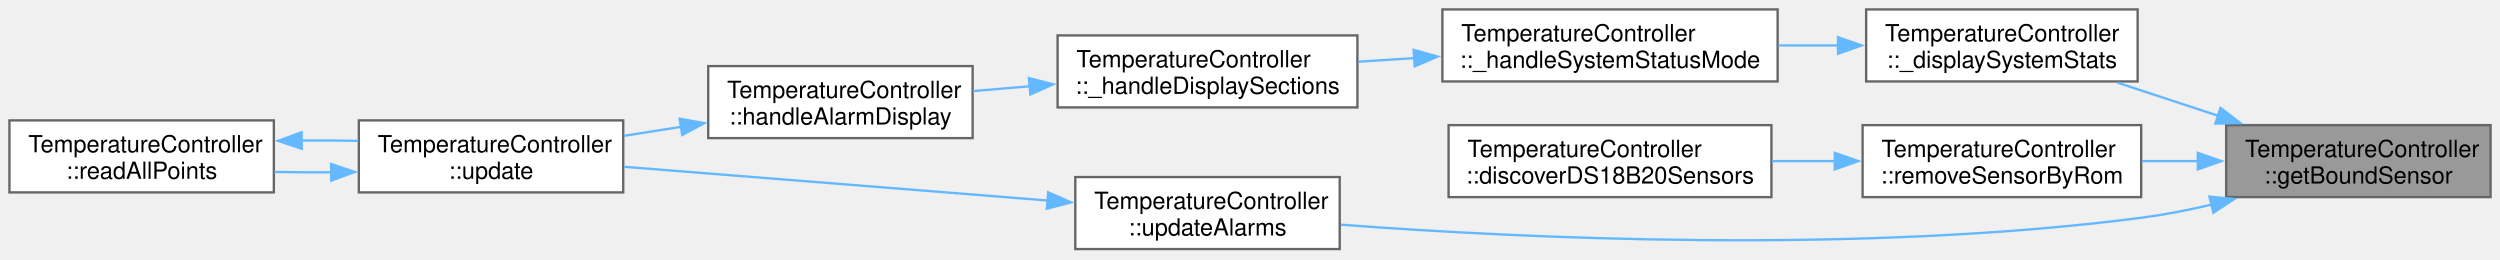
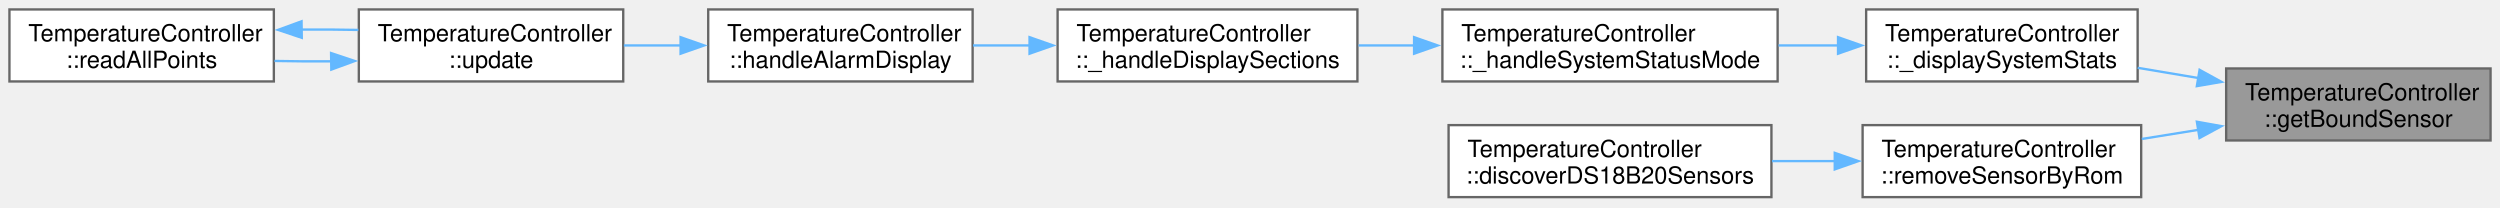
- <svg xmlns="http://www.w3.org/2000/svg" xmlns:xlink="http://www.w3.org/1999/xlink" width="1059pt" height="110pt" viewBox="0.00 0.00 1059.00 110.00">
-   <g id="graph0" class="graph" transform="scale(1 1) rotate(0) translate(4 105.5)">
+ <svg xmlns="http://www.w3.org/2000/svg" xmlns:xlink="http://www.w3.org/1999/xlink" width="1059pt" height="88pt" viewBox="0.00 0.00 1059.00 88.00">
+   <g id="graph0" class="graph" transform="scale(1 1) rotate(0) translate(4 83.5)">
    <g id="Node000001" class="node">
      <g id="a_Node000001">
        <a xlink:title="Get sensor bound to measurement point.">
-           <polygon fill="#999999" stroke="#666666" points="1051,-52.5 939,-52.5 939,-22 1051,-22 1051,-52.5" />
-           <text xml:space="preserve" text-anchor="start" x="947" y="-39" font-family="Helvetica,sans-Serif" font-size="10.00">TemperatureController</text>
-           <text xml:space="preserve" text-anchor="middle" x="995" y="-27.75" font-family="Helvetica,sans-Serif" font-size="10.00">::getBoundSensor</text>
+           <polygon fill="#999999" stroke="#666666" points="1051,-54.5 939,-54.5 939,-24 1051,-24 1051,-54.5" />
+           <text xml:space="preserve" text-anchor="start" x="947" y="-41" font-family="Helvetica,sans-Serif" font-size="10.00">TemperatureController</text>
+           <text xml:space="preserve" text-anchor="middle" x="995" y="-29.75" font-family="Helvetica,sans-Serif" font-size="10.00">::getBoundSensor</text>
        </a>
      </g>
    </g>
    <g id="Node000002" class="node">
      <g id="a_Node000002">
        <a xlink:href="class_temperature_controller.html#a45d13ed72fd36b46820af631e4db958b" target="_top" xlink:title="Display system stats page.">
-           <polygon fill="white" stroke="#666666" points="901.5,-101.5 786.5,-101.5 786.5,-71 901.5,-71 901.5,-101.5" />
-           <text xml:space="preserve" text-anchor="start" x="794.5" y="-88" font-family="Helvetica,sans-Serif" font-size="10.00">TemperatureController</text>
-           <text xml:space="preserve" text-anchor="middle" x="844" y="-76.75" font-family="Helvetica,sans-Serif" font-size="10.00">::_displaySystemStats</text>
+           <polygon fill="white" stroke="#666666" points="901.5,-79.5 786.5,-79.5 786.5,-49 901.5,-49 901.5,-79.5" />
+           <text xml:space="preserve" text-anchor="start" x="794.5" y="-66" font-family="Helvetica,sans-Serif" font-size="10.00">TemperatureController</text>
+           <text xml:space="preserve" text-anchor="middle" x="844" y="-54.75" font-family="Helvetica,sans-Serif" font-size="10.00">::_displaySystemStats</text>
        </a>
      </g>
    </g>
    <g id="edge1_Node000001_Node000002" class="edge">
      <g id="a_edge1_Node000001_Node000002">
        <a xlink:title=" ">
-           <path fill="none" stroke="#63b8ff" d="M935.78,-56.4C921.57,-61.07 906.53,-66.01 892.87,-70.51" />
-           <polygon fill="#63b8ff" stroke="#63b8ff" points="936.6,-59.81 945.01,-53.36 934.42,-53.16 936.6,-59.81" />
+           <path fill="none" stroke="#63b8ff" d="M927.32,-50.44C918.7,-51.88 909.95,-53.35 901.52,-54.77" />
+           <polygon fill="#63b8ff" stroke="#63b8ff" points="927.74,-53.92 937.03,-48.81 926.58,-47.01 927.74,-53.92" />
        </a>
      </g>
    </g>
    <g id="Node000008" class="node">
      <g id="a_Node000008">
        <a xlink:href="class_temperature_controller.html#a4e4770607486ebfc6eacafa704945c23" target="_top" xlink:title="Remove sensor by ROM address string.">
-           <polygon fill="white" stroke="#666666" points="903,-52.5 785,-52.5 785,-22 903,-22 903,-52.5" />
-           <text xml:space="preserve" text-anchor="start" x="793" y="-39" font-family="Helvetica,sans-Serif" font-size="10.00">TemperatureController</text>
-           <text xml:space="preserve" text-anchor="middle" x="844" y="-27.75" font-family="Helvetica,sans-Serif" font-size="10.00">::removeSensorByRom</text>
+           <polygon fill="white" stroke="#666666" points="903,-30.5 785,-30.5 785,0 903,0 903,-30.5" />
+           <text xml:space="preserve" text-anchor="start" x="793" y="-17" font-family="Helvetica,sans-Serif" font-size="10.00">TemperatureController</text>
+           <text xml:space="preserve" text-anchor="middle" x="844" y="-5.75" font-family="Helvetica,sans-Serif" font-size="10.00">::removeSensorByRom</text>
        </a>
      </g>
    </g>
    <g id="edge8_Node000001_Node000008" class="edge">
      <g id="a_edge8_Node000001_Node000008">
        <a xlink:title=" ">
-           <path fill="none" stroke="#63b8ff" d="M927.03,-37.25C919.1,-37.25 911.06,-37.25 903.27,-37.25" />
-           <polygon fill="#63b8ff" stroke="#63b8ff" points="927,-40.75 937,-37.25 927,-33.75 927,-40.75" />
-         </a>
-       </g>
-     </g>
-     <g id="Node000010" class="node">
-       <g id="a_Node000010">
-         <a xlink:href="class_temperature_controller.html#a5ac8af90de5dfd79a9a2e4c7270a98a3" target="_top" xlink:title="Update alarm states for all measurement points.">
-           <polygon fill="white" stroke="#666666" points="563.5,-30.5 451.5,-30.5 451.5,0 563.5,0 563.5,-30.5" />
-           <text xml:space="preserve" text-anchor="start" x="459.5" y="-17" font-family="Helvetica,sans-Serif" font-size="10.00">TemperatureController</text>
-           <text xml:space="preserve" text-anchor="middle" x="507.5" y="-5.75" font-family="Helvetica,sans-Serif" font-size="10.00">::updateAlarms</text>
-         </a>
-       </g>
-     </g>
-     <g id="edge10_Node000001_Node000010" class="edge">
-       <g id="a_edge10_Node000001_Node000010">
-         <a xlink:title=" ">
-           <path fill="none" stroke="#63b8ff" d="M932.9,-18.84C922.99,-16.52 912.77,-14.52 903,-13.25 782.95,2.31 640.62,-4.57 564,-10.32" />
-           <polygon fill="#63b8ff" stroke="#63b8ff" points="931.9,-22.2 942.45,-21.21 933.59,-15.4 931.9,-22.2" />
+           <path fill="none" stroke="#63b8ff" d="M927.31,-28.51C919.29,-27.22 911.15,-25.91 903.27,-24.64" />
+           <polygon fill="#63b8ff" stroke="#63b8ff" points="926.59,-31.94 937.02,-30.07 927.71,-25.03 926.59,-31.94" />
        </a>
      </g>
    </g>
    <g id="Node000003" class="node">
      <g id="a_Node000003">
        <a xlink:href="class_temperature_controller.html#a45f7994a3a052a527981dbfdad27606b" target="_top" xlink:title="Handle system status mode display.">
-           <polygon fill="white" stroke="#666666" points="749,-101.5 607,-101.5 607,-71 749,-71 749,-101.5" />
-           <text xml:space="preserve" text-anchor="start" x="615" y="-88" font-family="Helvetica,sans-Serif" font-size="10.00">TemperatureController</text>
-           <text xml:space="preserve" text-anchor="middle" x="678" y="-76.75" font-family="Helvetica,sans-Serif" font-size="10.00">::_handleSystemStatusMode</text>
+           <polygon fill="white" stroke="#666666" points="749,-79.5 607,-79.5 607,-49 749,-49 749,-79.5" />
+           <text xml:space="preserve" text-anchor="start" x="615" y="-66" font-family="Helvetica,sans-Serif" font-size="10.00">TemperatureController</text>
+           <text xml:space="preserve" text-anchor="middle" x="678" y="-54.75" font-family="Helvetica,sans-Serif" font-size="10.00">::_handleSystemStatusMode</text>
        </a>
      </g>
    </g>
    <g id="edge2_Node000002_Node000003" class="edge">
      <g id="a_edge2_Node000002_Node000003">
        <a xlink:title=" ">
-           <path fill="none" stroke="#63b8ff" d="M774.81,-86.25C766.41,-86.25 757.81,-86.25 749.38,-86.25" />
-           <polygon fill="#63b8ff" stroke="#63b8ff" points="774.59,-89.75 784.59,-86.25 774.59,-82.75 774.59,-89.75" />
+           <path fill="none" stroke="#63b8ff" d="M774.81,-64.25C766.41,-64.25 757.81,-64.25 749.38,-64.25" />
+           <polygon fill="#63b8ff" stroke="#63b8ff" points="774.59,-67.75 784.59,-64.25 774.59,-60.75 774.59,-67.75" />
        </a>
      </g>
    </g>
    <g id="Node000004" class="node">
      <g id="a_Node000004">
        <a xlink:href="class_temperature_controller.html#a6b2f92b5c2af867240200cff2e61e806" target="_top" xlink:title="Handle display section switching.">
-           <polygon fill="white" stroke="#666666" points="571,-90.5 444,-90.5 444,-60 571,-60 571,-90.5" />
-           <text xml:space="preserve" text-anchor="start" x="452" y="-77" font-family="Helvetica,sans-Serif" font-size="10.00">TemperatureController</text>
-           <text xml:space="preserve" text-anchor="middle" x="507.5" y="-65.75" font-family="Helvetica,sans-Serif" font-size="10.00">::_handleDisplaySections</text>
+           <polygon fill="white" stroke="#666666" points="571,-79.5 444,-79.5 444,-49 571,-49 571,-79.5" />
+           <text xml:space="preserve" text-anchor="start" x="452" y="-66" font-family="Helvetica,sans-Serif" font-size="10.00">TemperatureController</text>
+           <text xml:space="preserve" text-anchor="middle" x="507.5" y="-54.75" font-family="Helvetica,sans-Serif" font-size="10.00">::_handleDisplaySections</text>
        </a>
      </g>
    </g>
    <g id="edge3_Node000003_Node000004" class="edge">
      <g id="a_edge3_Node000003_Node000004">
        <a xlink:title=" ">
-           <path fill="none" stroke="#63b8ff" d="M595.26,-80.91C587.26,-80.39 579.23,-79.87 571.46,-79.36" />
-           <polygon fill="#63b8ff" stroke="#63b8ff" points="594.8,-84.39 605.01,-81.55 595.26,-77.41 594.8,-84.39" />
+           <path fill="none" stroke="#63b8ff" d="M595.26,-64.25C587.26,-64.25 579.23,-64.25 571.46,-64.25" />
+           <polygon fill="#63b8ff" stroke="#63b8ff" points="595,-67.75 605,-64.25 595,-60.75 595,-67.75" />
        </a>
      </g>
    </g>
    <g id="Node000005" class="node">
      <g id="a_Node000005">
        <a xlink:href="class_temperature_controller.html#a5637103784725fb1a73f6463d7cbfde6" target="_top" xlink:title="Handle alarm display on OLED/LEDs.">
-           <polygon fill="white" stroke="#666666" points="408,-77.5 296,-77.5 296,-47 408,-47 408,-77.5" />
-           <text xml:space="preserve" text-anchor="start" x="304" y="-64" font-family="Helvetica,sans-Serif" font-size="10.00">TemperatureController</text>
-           <text xml:space="preserve" text-anchor="middle" x="352" y="-52.75" font-family="Helvetica,sans-Serif" font-size="10.00">::handleAlarmDisplay</text>
+           <polygon fill="white" stroke="#666666" points="408,-79.5 296,-79.5 296,-49 408,-49 408,-79.5" />
+           <text xml:space="preserve" text-anchor="start" x="304" y="-66" font-family="Helvetica,sans-Serif" font-size="10.00">TemperatureController</text>
+           <text xml:space="preserve" text-anchor="middle" x="352" y="-54.75" font-family="Helvetica,sans-Serif" font-size="10.00">::handleAlarmDisplay</text>
        </a>
      </g>
    </g>
    <g id="edge4_Node000004_Node000005" class="edge">
      <g id="a_edge4_Node000004_Node000005">
        <a xlink:title=" ">
-           <path fill="none" stroke="#63b8ff" d="M432.22,-68.96C424.12,-68.27 415.98,-67.58 408.16,-66.92" />
-           <polygon fill="#63b8ff" stroke="#63b8ff" points="431.85,-72.44 442.11,-69.8 432.45,-65.47 431.85,-72.44" />
+           <path fill="none" stroke="#63b8ff" d="M432.22,-64.25C424.12,-64.25 415.98,-64.25 408.16,-64.25" />
+           <polygon fill="#63b8ff" stroke="#63b8ff" points="432.11,-67.75 442.11,-64.25 432.11,-60.75 432.11,-67.75" />
        </a>
      </g>
    </g>
    <g id="Node000006" class="node">
      <g id="a_Node000006">
        <a xlink:href="class_temperature_controller.html#aca5deddbf703001373424d876f87b5f2" target="_top" xlink:title="Main update function - must be called in loop()">
-           <polygon fill="white" stroke="#666666" points="260,-54.5 148,-54.5 148,-24 260,-24 260,-54.5" />
-           <text xml:space="preserve" text-anchor="start" x="156" y="-41" font-family="Helvetica,sans-Serif" font-size="10.00">TemperatureController</text>
-           <text xml:space="preserve" text-anchor="middle" x="204" y="-29.75" font-family="Helvetica,sans-Serif" font-size="10.00">::update</text>
+           <polygon fill="white" stroke="#666666" points="260,-79.5 148,-79.5 148,-49 260,-49 260,-79.5" />
+           <text xml:space="preserve" text-anchor="start" x="156" y="-66" font-family="Helvetica,sans-Serif" font-size="10.00">TemperatureController</text>
+           <text xml:space="preserve" text-anchor="middle" x="204" y="-54.75" font-family="Helvetica,sans-Serif" font-size="10.00">::update</text>
        </a>
      </g>
    </g>
    <g id="edge5_Node000005_Node000006" class="edge">
      <g id="a_edge5_Node000005_Node000006">
        <a xlink:title=" ">
-           <path fill="none" stroke="#63b8ff" d="M284.47,-51.77C276.38,-50.49 268.18,-49.2 260.27,-47.96" />
-           <polygon fill="#63b8ff" stroke="#63b8ff" points="283.89,-55.22 294.31,-53.32 284.98,-48.31 283.89,-55.22" />
+           <path fill="none" stroke="#63b8ff" d="M284.47,-64.25C276.38,-64.25 268.18,-64.25 260.27,-64.25" />
+           <polygon fill="#63b8ff" stroke="#63b8ff" points="284.29,-67.75 294.29,-64.25 284.29,-60.75 284.29,-67.75" />
        </a>
      </g>
    </g>
    <g id="Node000007" class="node">
      <g id="a_Node000007">
        <a xlink:href="class_temperature_controller.html#a11948a87fe7df37543b86ecdd488b341" target="_top" xlink:title="Read temperature from all configured measurement points.">
-           <polygon fill="white" stroke="#666666" points="112,-54.5 0,-54.5 0,-24 112,-24 112,-54.5" />
-           <text xml:space="preserve" text-anchor="start" x="8" y="-41" font-family="Helvetica,sans-Serif" font-size="10.00">TemperatureController</text>
-           <text xml:space="preserve" text-anchor="middle" x="56" y="-29.75" font-family="Helvetica,sans-Serif" font-size="10.00">::readAllPoints</text>
+           <polygon fill="white" stroke="#666666" points="112,-79.5 0,-79.5 0,-49 112,-49 112,-79.5" />
+           <text xml:space="preserve" text-anchor="start" x="8" y="-66" font-family="Helvetica,sans-Serif" font-size="10.00">TemperatureController</text>
+           <text xml:space="preserve" text-anchor="middle" x="56" y="-54.75" font-family="Helvetica,sans-Serif" font-size="10.00">::readAllPoints</text>
        </a>
      </g>
    </g>
    <g id="edge6_Node000006_Node000007" class="edge">
      <g id="a_edge6_Node000006_Node000007">
        <a xlink:title=" ">
-           <path fill="none" stroke="#63b8ff" d="M136.47,-32.52C128.38,-32.46 120.18,-32.52 112.27,-32.68" />
-           <polygon fill="#63b8ff" stroke="#63b8ff" points="136.24,-36.02 146.29,-32.66 136.34,-29.02 136.24,-36.02" />
+           <path fill="none" stroke="#63b8ff" d="M136.47,-57.52C128.38,-57.46 120.18,-57.52 112.27,-57.68" />
+           <polygon fill="#63b8ff" stroke="#63b8ff" points="136.24,-61.02 146.29,-57.66 136.34,-54.02 136.24,-61.02" />
        </a>
      </g>
    </g>
    <g id="edge7_Node000007_Node000006" class="edge">
      <g id="a_edge7_Node000007_Node000006">
        <a xlink:title=" ">
-           <path fill="none" stroke="#63b8ff" d="M123.61,-45.98C131.7,-46.04 139.9,-45.98 147.8,-45.82" />
-           <polygon fill="#63b8ff" stroke="#63b8ff" points="123.84,-42.48 113.79,-45.84 123.74,-49.48 123.84,-42.48" />
+           <path fill="none" stroke="#63b8ff" d="M123.61,-70.98C131.7,-71.04 139.9,-70.98 147.8,-70.82" />
+           <polygon fill="#63b8ff" stroke="#63b8ff" points="123.84,-67.48 113.79,-70.84 123.74,-74.48 123.84,-67.48" />
        </a>
      </g>
    </g>
    <g id="Node000009" class="node">
      <g id="a_Node000009">
        <a xlink:href="class_temperature_controller.html#a57b74b40c88016965d07248981412f7d" target="_top" xlink:title="Discover DS18B20 sensors on all OneWire buses.">
-           <polygon fill="white" stroke="#666666" points="746.38,-52.5 609.62,-52.5 609.62,-22 746.38,-22 746.38,-52.5" />
-           <text xml:space="preserve" text-anchor="start" x="617.62" y="-39" font-family="Helvetica,sans-Serif" font-size="10.00">TemperatureController</text>
-           <text xml:space="preserve" text-anchor="middle" x="678" y="-27.75" font-family="Helvetica,sans-Serif" font-size="10.00">::discoverDS18B20Sensors</text>
+           <polygon fill="white" stroke="#666666" points="746.38,-30.5 609.62,-30.5 609.62,0 746.38,0 746.38,-30.5" />
+           <text xml:space="preserve" text-anchor="start" x="617.62" y="-17" font-family="Helvetica,sans-Serif" font-size="10.00">TemperatureController</text>
+           <text xml:space="preserve" text-anchor="middle" x="678" y="-5.75" font-family="Helvetica,sans-Serif" font-size="10.00">::discoverDS18B20Sensors</text>
        </a>
      </g>
    </g>
    <g id="edge9_Node000008_Node000009" class="edge">
      <g id="a_edge9_Node000008_Node000009">
        <a xlink:title=" ">
-           <path fill="none" stroke="#63b8ff" d="M773.26,-37.25C764.43,-37.25 755.41,-37.25 746.61,-37.25" />
-           <polygon fill="#63b8ff" stroke="#63b8ff" points="773.2,-40.75 783.2,-37.25 773.2,-33.75 773.2,-40.75" />
-         </a>
-       </g>
-     </g>
-     <g id="edge11_Node000010_Node000006" class="edge">
-       <g id="a_edge11_Node000010_Node000006">
-         <a xlink:title=" ">
-           <path fill="none" stroke="#63b8ff" d="M440.04,-20.54C386.17,-24.83 311.14,-30.8 260.46,-34.84" />
-           <polygon fill="#63b8ff" stroke="#63b8ff" points="440,-24.05 449.69,-19.77 439.45,-17.08 440,-24.05" />
+           <path fill="none" stroke="#63b8ff" d="M773.26,-15.25C764.43,-15.25 755.41,-15.25 746.61,-15.25" />
+           <polygon fill="#63b8ff" stroke="#63b8ff" points="773.2,-18.75 783.2,-15.25 773.2,-11.75 773.2,-18.75" />
        </a>
      </g>
    </g>
  </g>
</svg>
